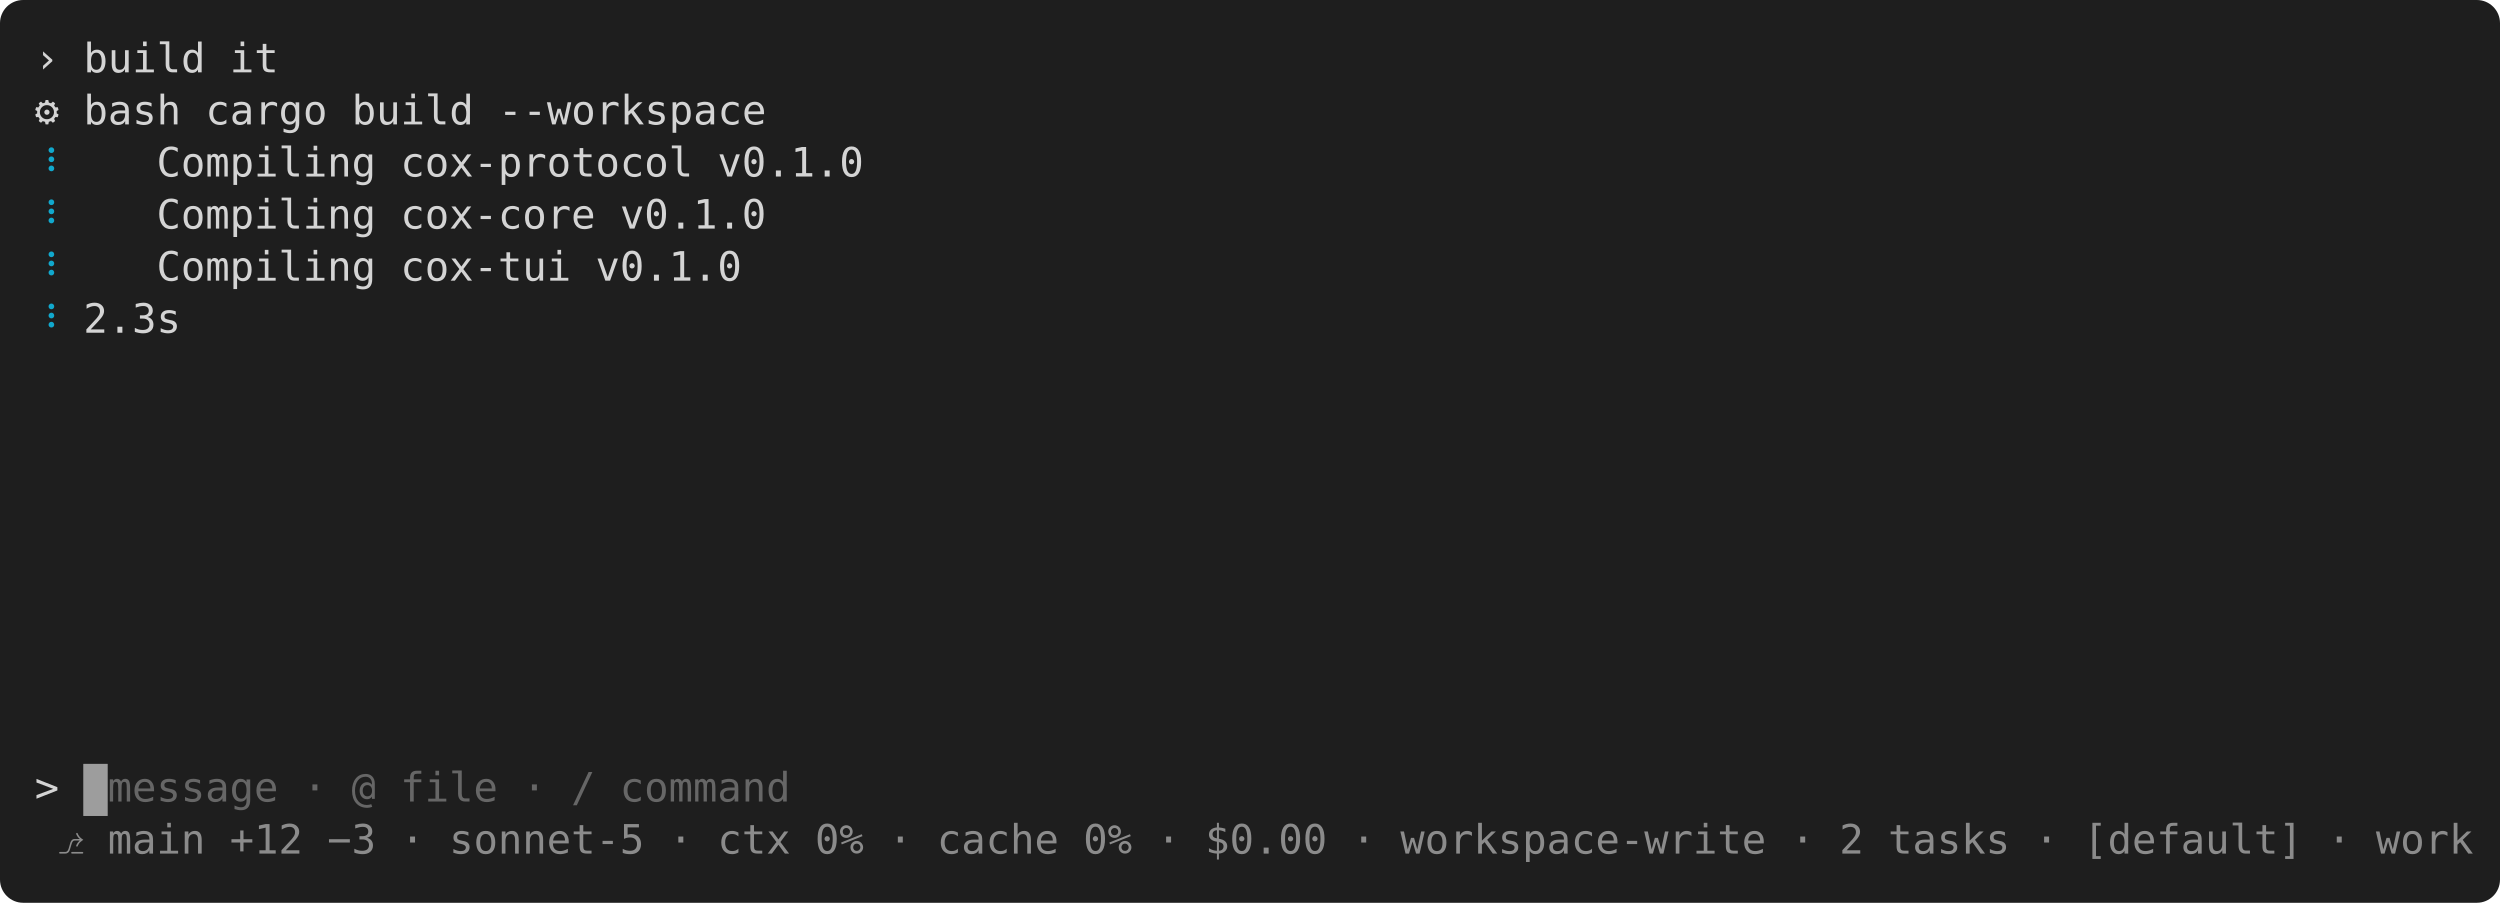
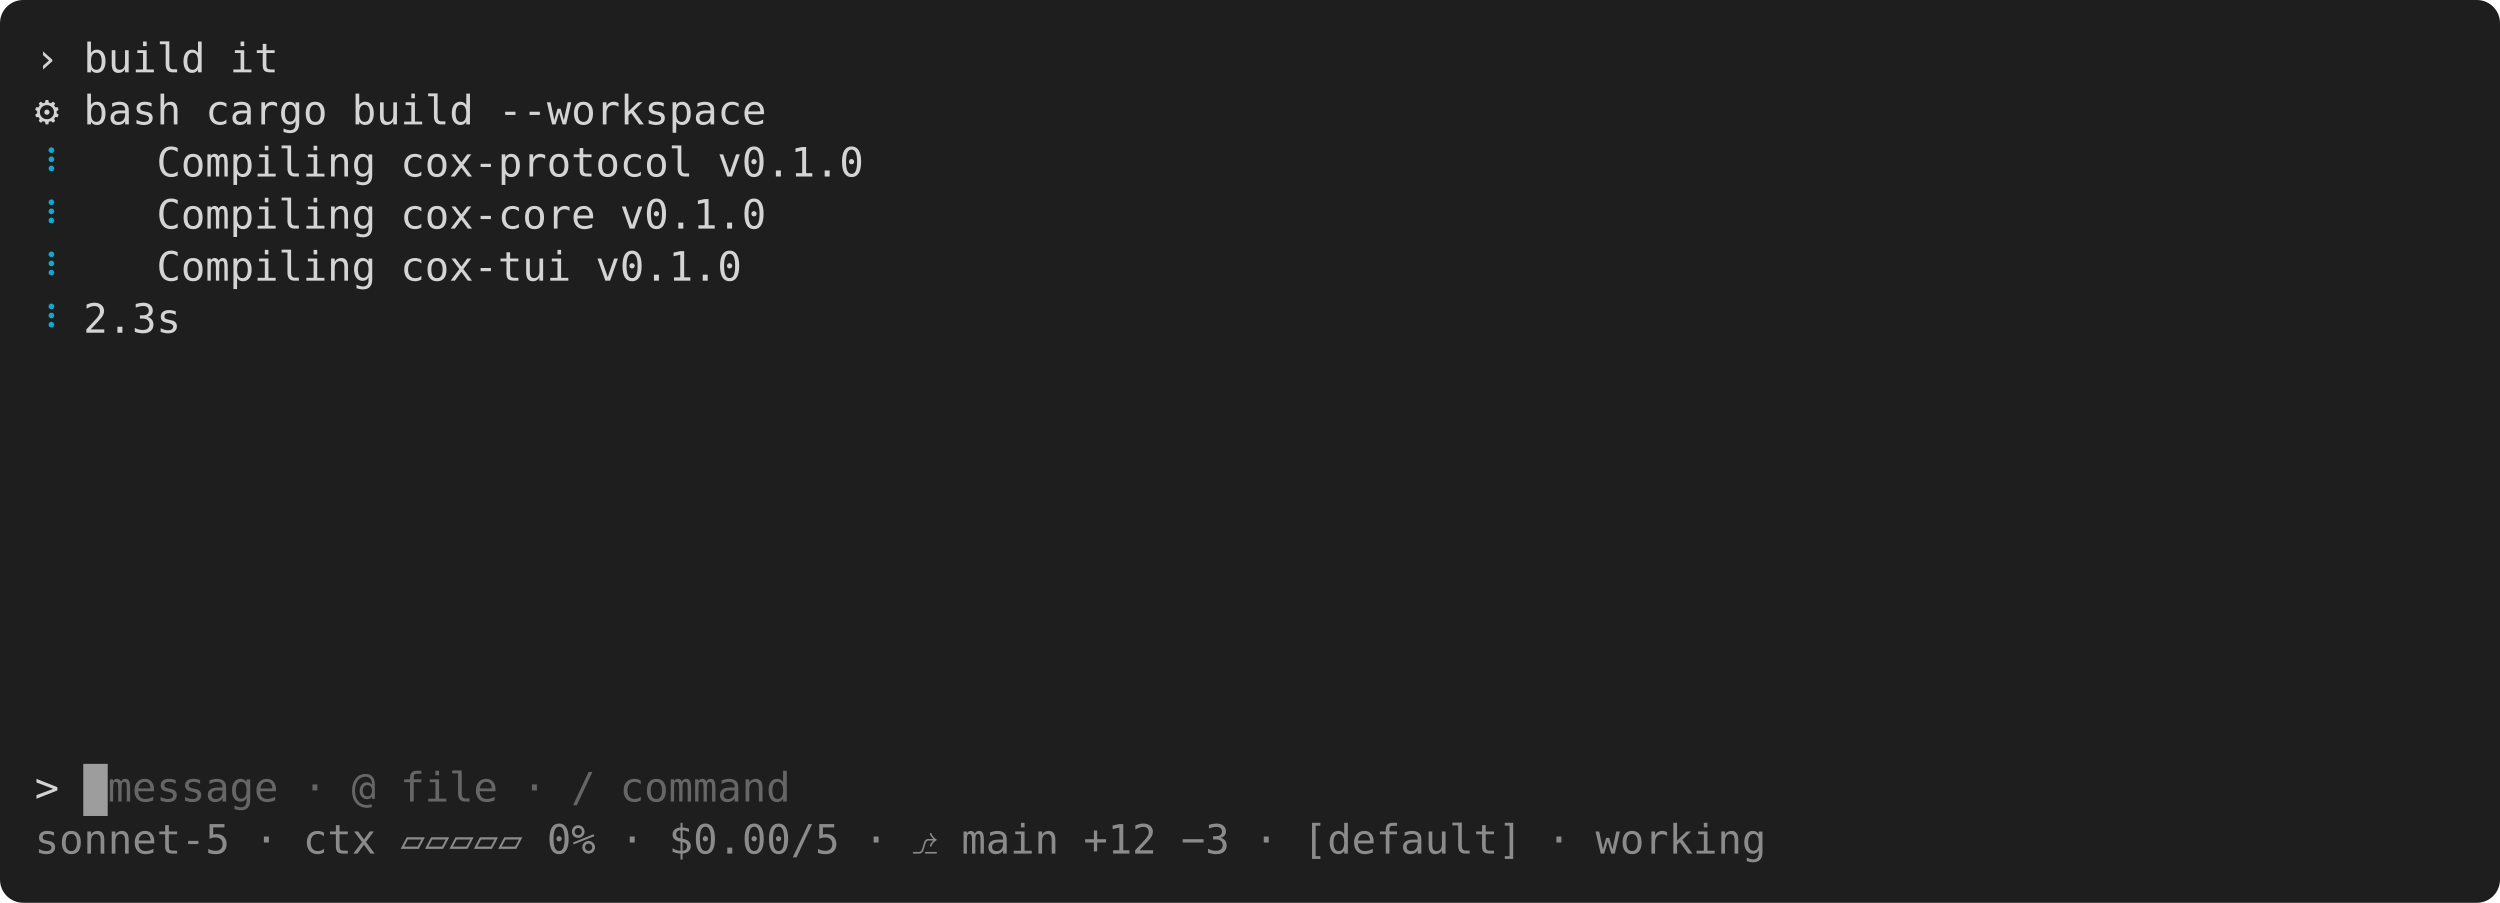
<svg xmlns="http://www.w3.org/2000/svg" width="864" height="312" viewBox="0 0 864 312" font-family="SF Mono, Menlo, DejaVu Sans Mono, Consolas, monospace" font-size="14">
  <rect width="100%" height="100%" rx="8" fill="#1e1e1e" />
  <text x="12.0" y="25.0" textLength="840.0" lengthAdjust="spacingAndGlyphs" xml:space="preserve" fill="#d4d4d4">› build it                                                                                          </text>
  <text x="12.0" y="43.0" textLength="840.0" lengthAdjust="spacingAndGlyphs" xml:space="preserve" fill="#d4d4d4">⚙ bash cargo build --workspace                                                                      </text>
  <text x="12.0" y="61.0" textLength="16.8" lengthAdjust="spacingAndGlyphs" xml:space="preserve" fill="#11a8cd">⠸ </text>
  <text x="28.8" y="61.0" textLength="823.2" lengthAdjust="spacingAndGlyphs" xml:space="preserve" fill="#d4d4d4">   Compiling cox-protocol v0.1.0                                                                  </text>
  <text x="12.0" y="79.0" textLength="16.8" lengthAdjust="spacingAndGlyphs" xml:space="preserve" fill="#11a8cd">⠸ </text>
  <text x="28.8" y="79.0" textLength="823.2" lengthAdjust="spacingAndGlyphs" xml:space="preserve" fill="#d4d4d4">   Compiling cox-core v0.1.0                                                                      </text>
  <text x="12.0" y="97.0" textLength="16.8" lengthAdjust="spacingAndGlyphs" xml:space="preserve" fill="#11a8cd">⠸ </text>
  <text x="28.8" y="97.0" textLength="823.2" lengthAdjust="spacingAndGlyphs" xml:space="preserve" fill="#d4d4d4">   Compiling cox-tui v0.1.0                                                                       </text>
  <text x="12.0" y="115.0" textLength="16.8" lengthAdjust="spacingAndGlyphs" xml:space="preserve" fill="#11a8cd">⠸ </text>
  <text x="28.8" y="115.0" textLength="823.2" lengthAdjust="spacingAndGlyphs" xml:space="preserve" fill="#d4d4d4">2.3s                                                                                              </text>
  <text x="12.0" y="277.0" textLength="16.8" lengthAdjust="spacingAndGlyphs" xml:space="preserve" fill="#d4d4d4">&gt; </text>
  <rect x="28.8" y="264.0" width="8.4" height="18" fill="#666666" />
  <text x="37.2" y="277.0" textLength="235.2" lengthAdjust="spacingAndGlyphs" xml:space="preserve" fill="#666666">message · @ file · / command</text>
-   <text x="12.0" y="295.0" textLength="840.0" lengthAdjust="spacingAndGlyphs" xml:space="preserve" fill="#d4d4d4" fill-opacity="0.6"> ⎇ main +12 −3 · sonnet-5 · ctx 0% · cache 0% · $0.00 · workspace-write · 2 tasks · [default] · work</text>
+   <text x="12.0" y="295.0" textLength="840.0" lengthAdjust="spacingAndGlyphs" xml:space="preserve" fill="#d4d4d4" fill-opacity="0.6">sonnet-5 · ctx ▱▱▱▱▱ 0% · $0.00/5 · ⎇ main +12 −3 · [default] · working                             </text>
  <rect x="28.8" y="264.0" width="8.4" height="18" fill="#d4d4d4" fill-opacity="0.5" />
</svg>
